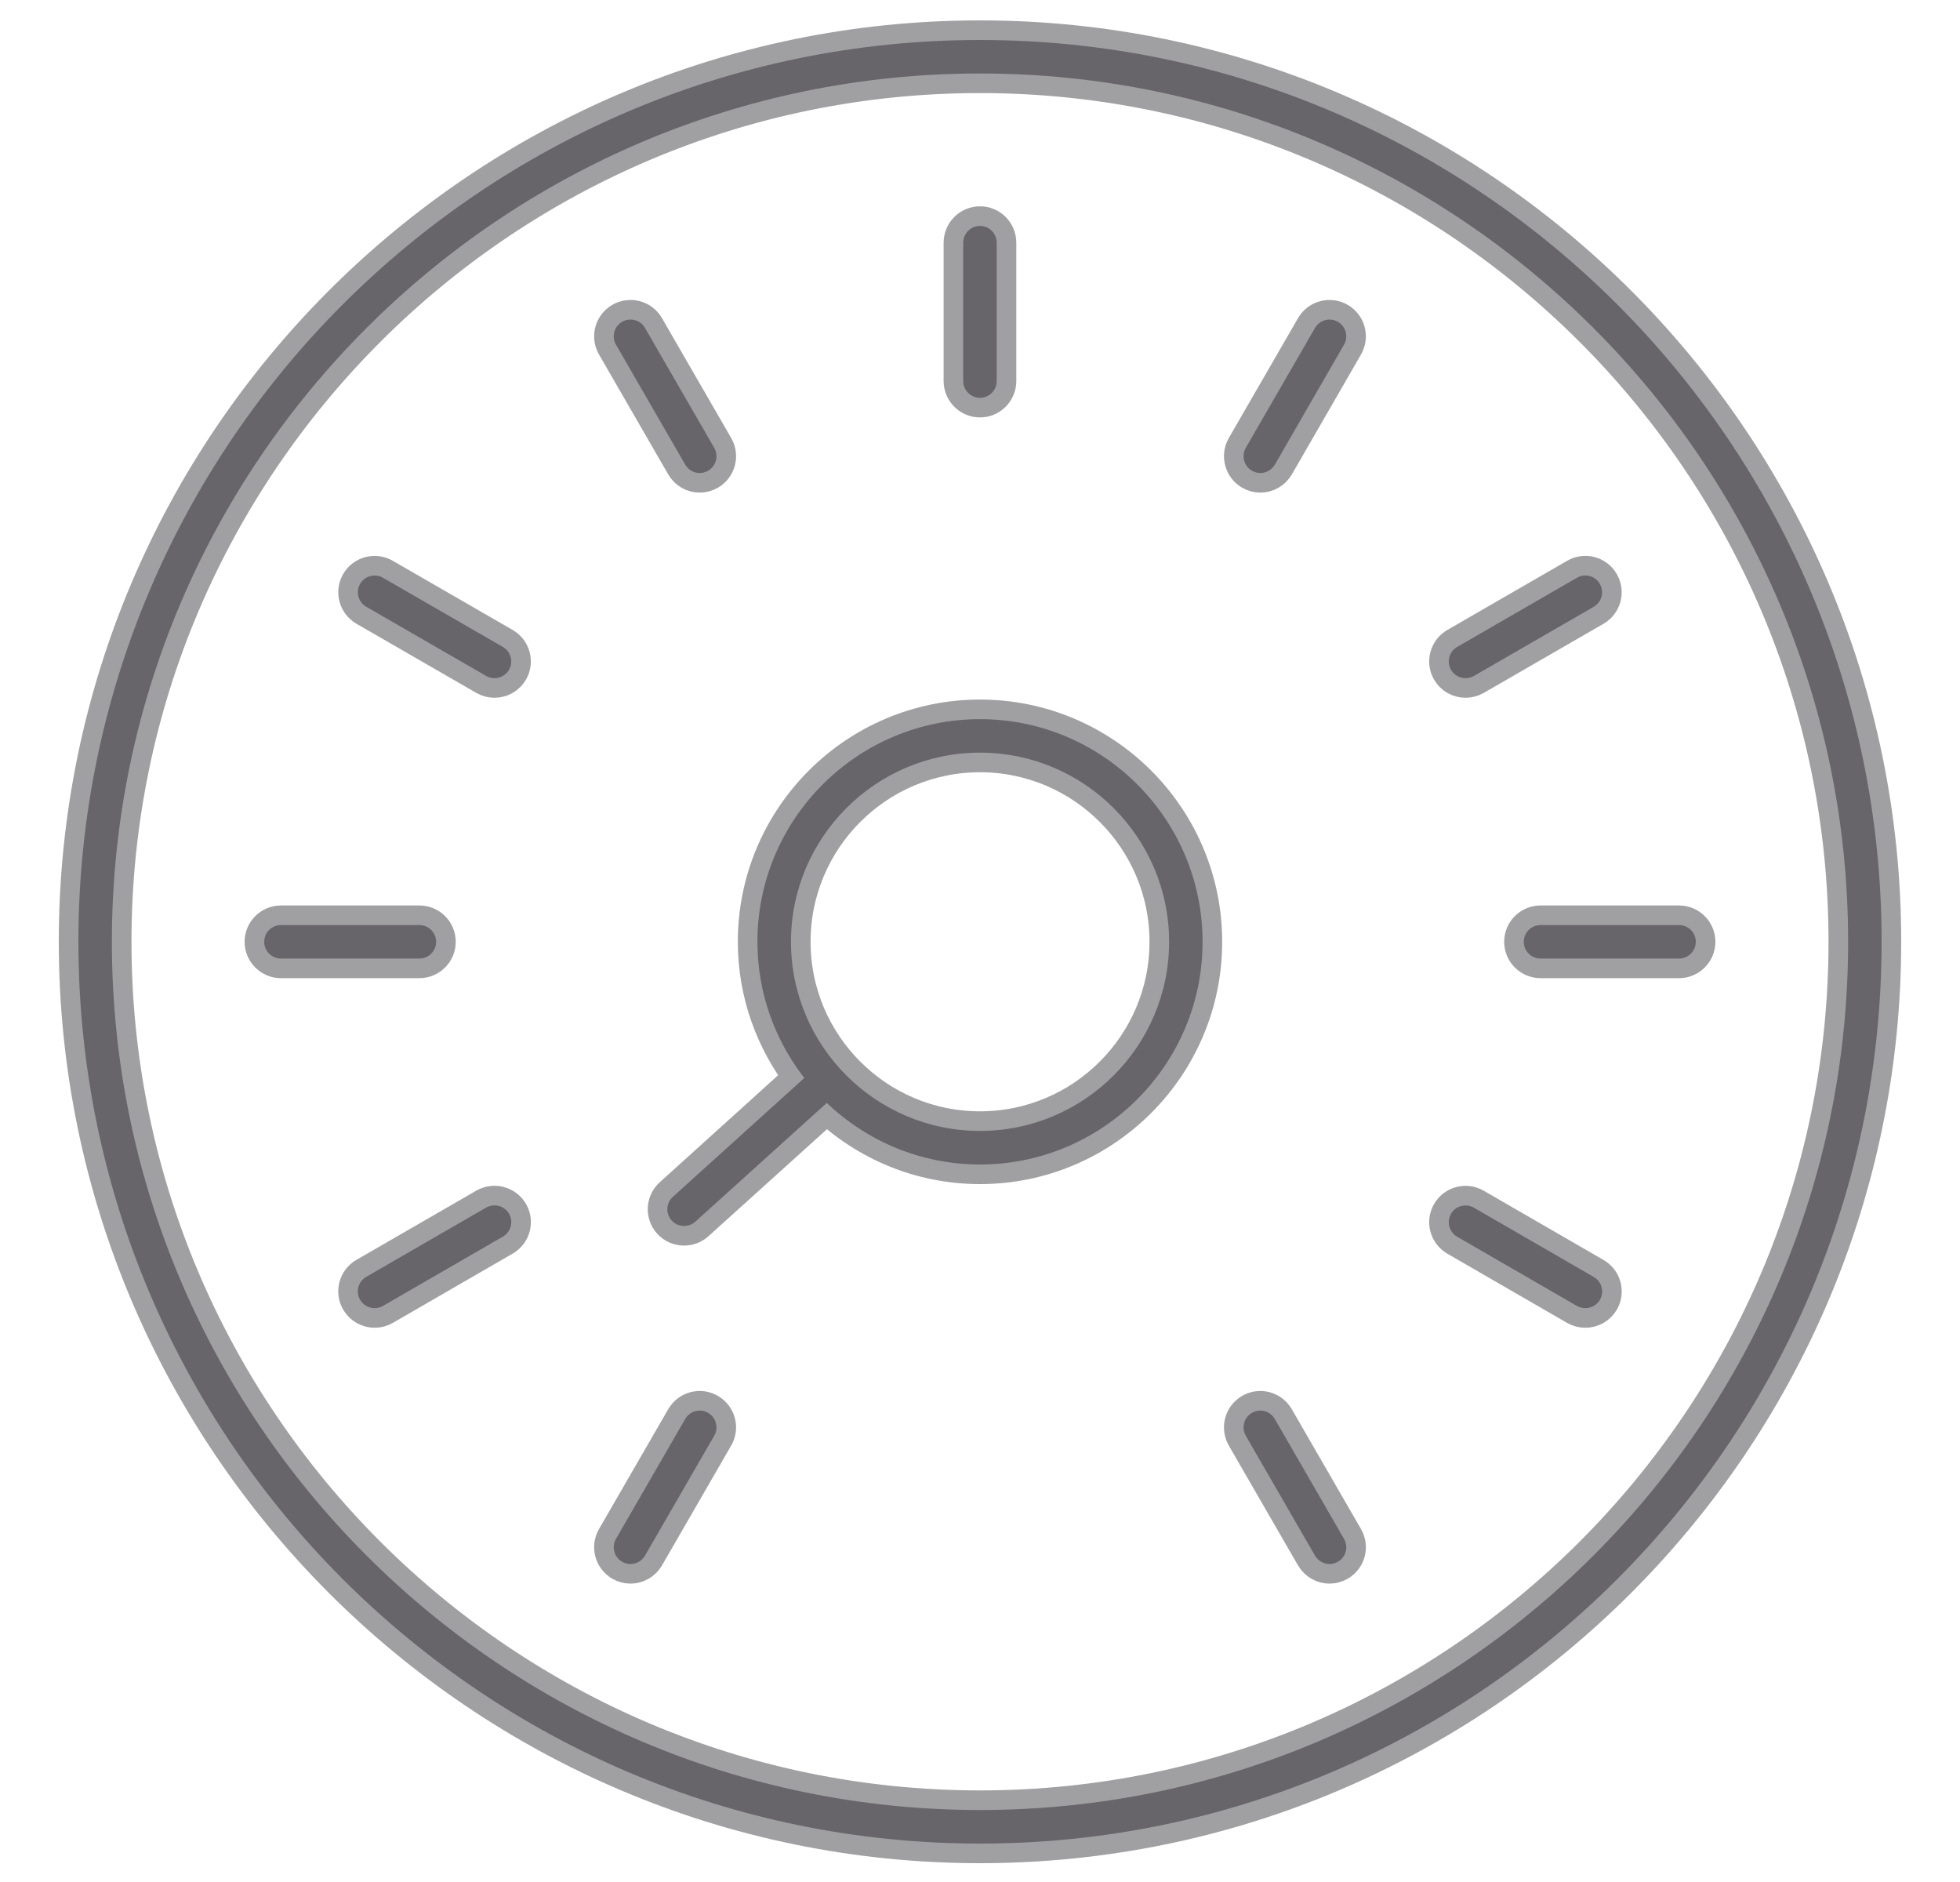
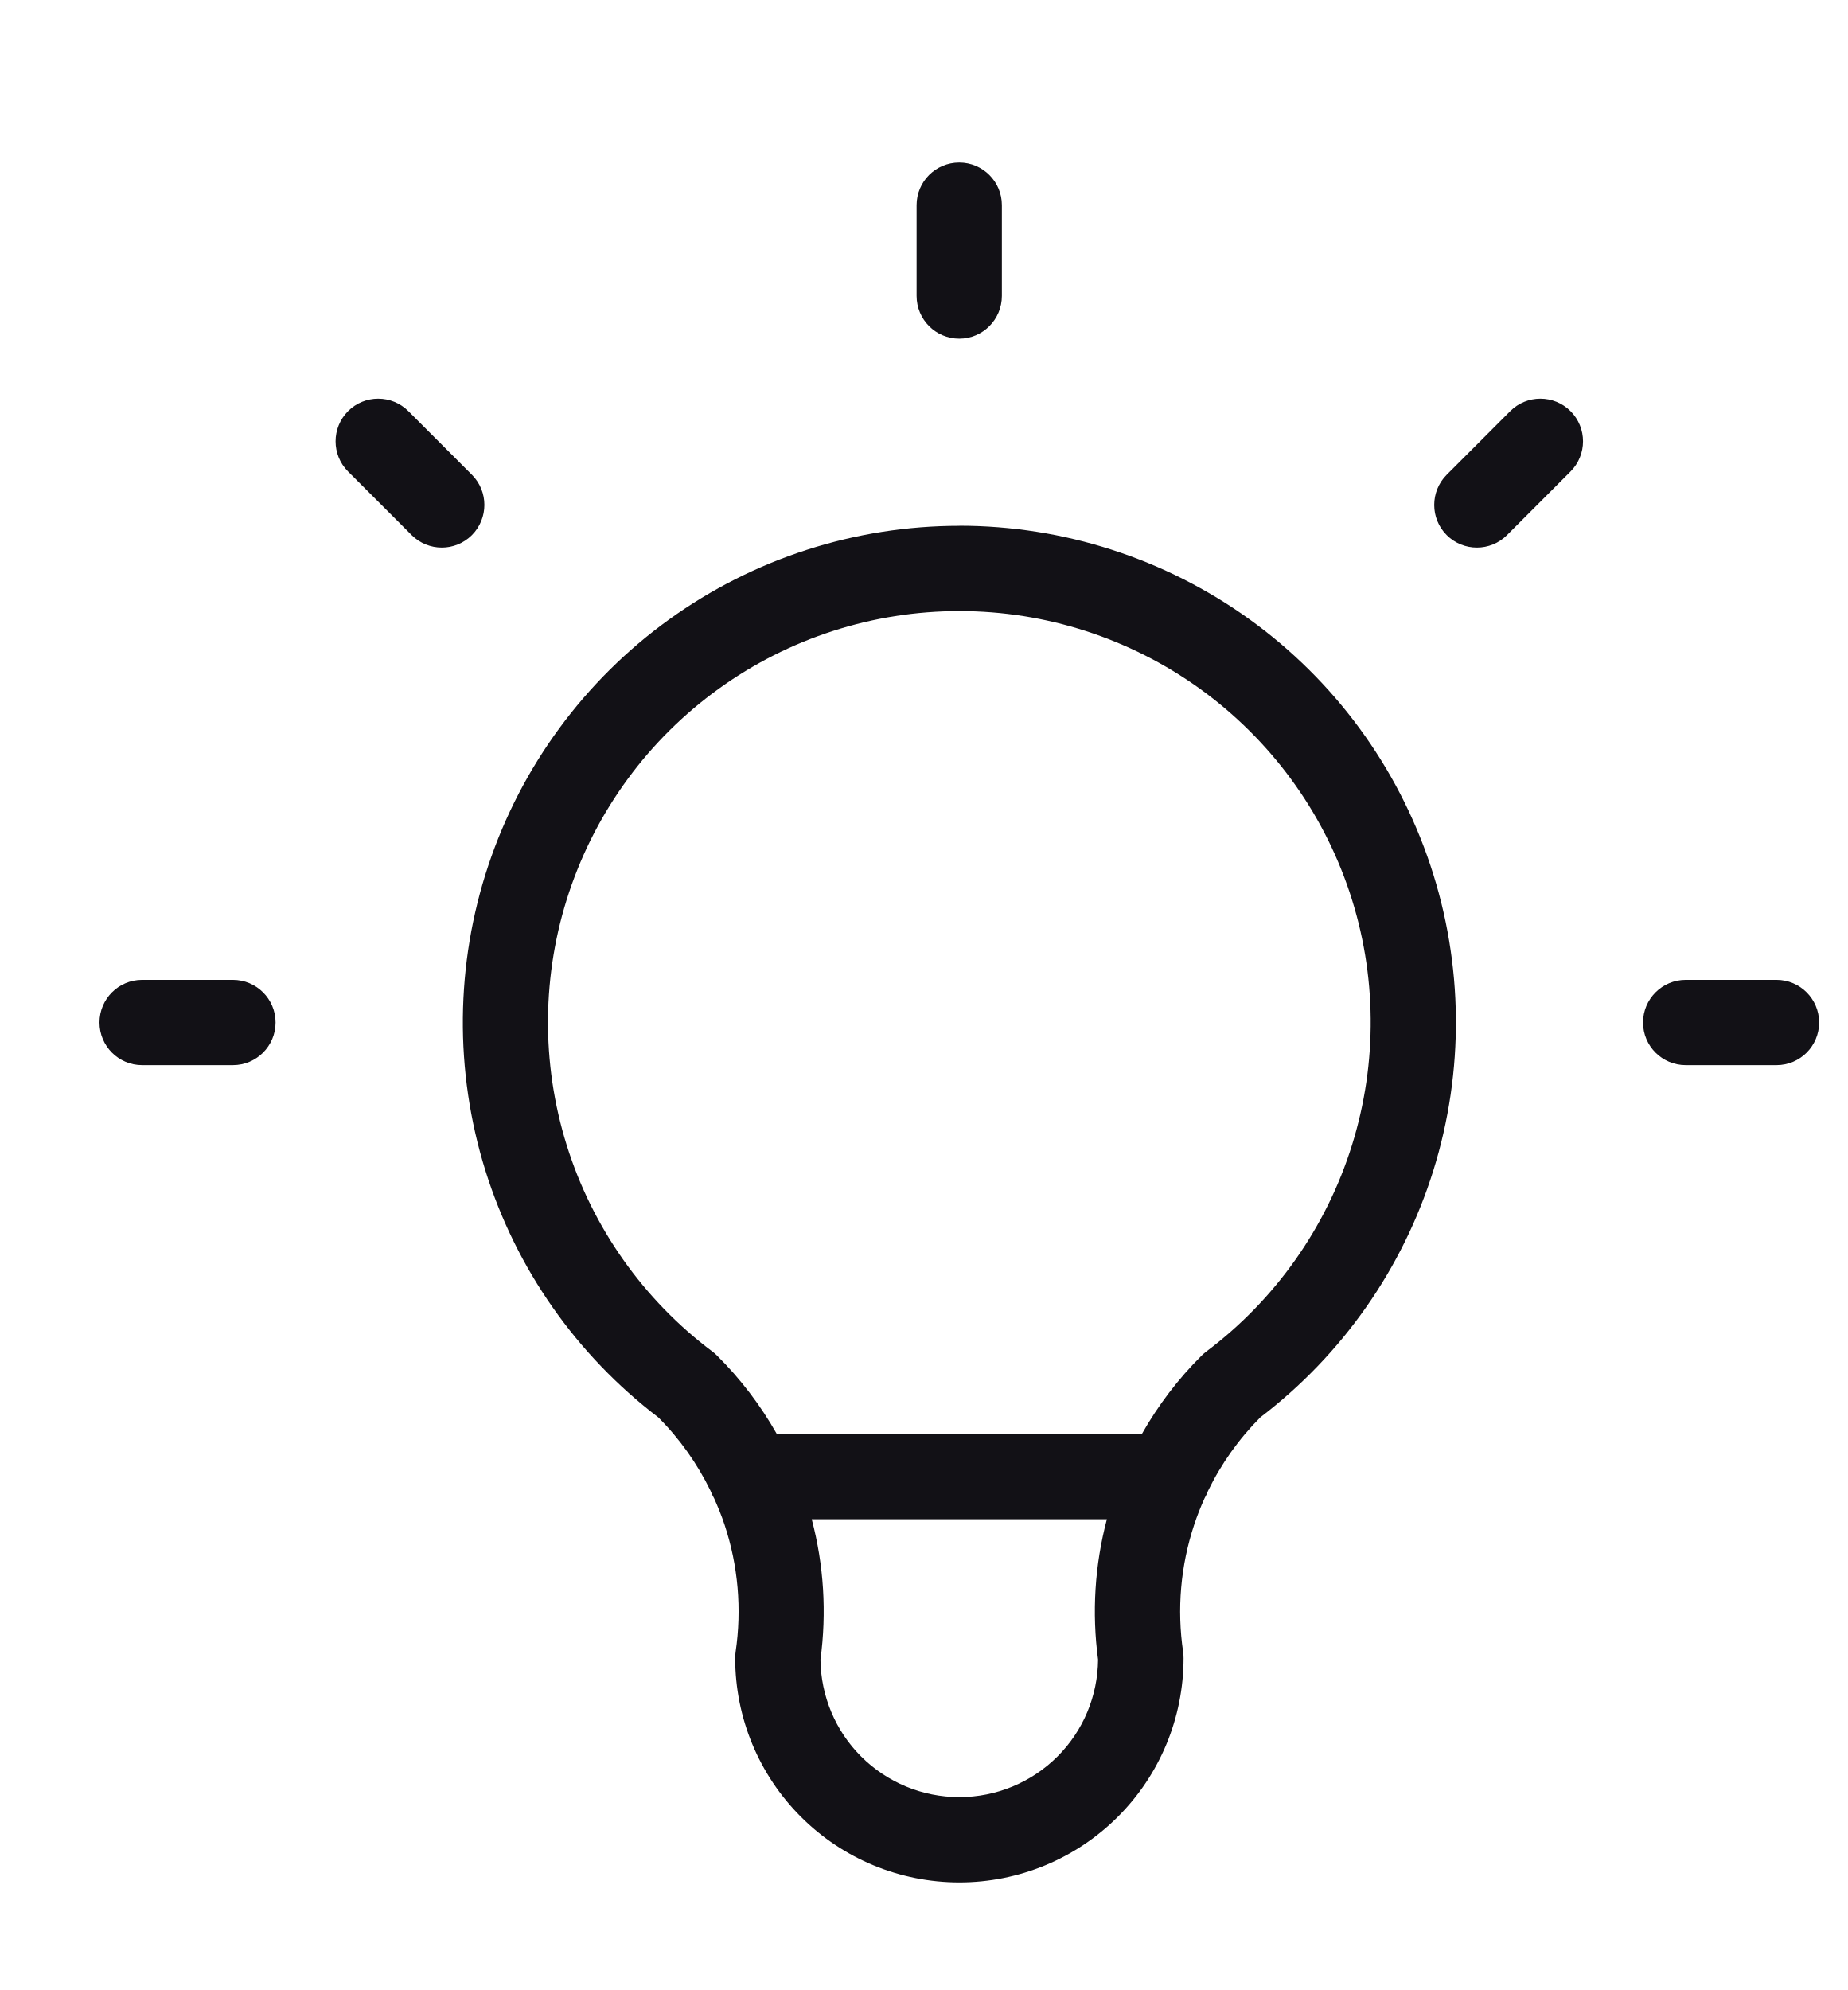
- <svg xmlns="http://www.w3.org/2000/svg" width="25" height="24" viewBox="0 0 25 24" fill="none">
-   <path d="M12.5 9.171C10.935 9.171 9.661 10.444 9.661 12.01C9.661 12.665 9.886 13.266 10.259 13.747L8.583 15.262C8.495 15.341 8.488 15.476 8.567 15.564C8.609 15.611 8.668 15.634 8.726 15.634C8.777 15.634 8.828 15.616 8.869 15.579L10.546 14.065C11.055 14.55 11.742 14.85 12.5 14.85C14.065 14.85 15.339 13.576 15.339 12.011C15.339 10.444 14.065 9.171 12.5 9.171ZM12.5 14.422C11.17 14.422 10.089 13.34 10.089 12.01C10.089 10.68 11.17 9.598 12.5 9.598C13.83 9.598 14.912 10.68 14.912 12.01C14.912 13.34 13.83 14.422 12.5 14.422Z" fill="#121116" fill-opacity="0.4" stroke="#121116" stroke-opacity="0.4" stroke-width="0.5" />
-   <path d="M12.5 0.51C6.159 0.51 1 5.669 1 12.01C1 18.351 6.159 23.51 12.5 23.51C18.841 23.51 24 18.351 24 12.01C24 5.669 18.841 0.51 12.5 0.51ZM12.5 23.082C6.394 23.082 1.427 18.116 1.427 12.01C1.427 5.905 6.394 0.937 12.5 0.937C18.605 0.937 23.573 5.905 23.573 12.01C23.573 18.116 18.605 23.082 12.5 23.082Z" fill="#121116" fill-opacity="0.4" stroke="#121116" stroke-opacity="0.4" stroke-width="0.5" />
-   <path d="M12.5 5.073C12.618 5.073 12.713 4.977 12.713 4.859V3.095C12.713 2.977 12.618 2.881 12.5 2.881C12.382 2.881 12.286 2.977 12.286 3.095V4.859C12.286 4.977 12.382 5.073 12.5 5.073Z" fill="#121116" fill-opacity="0.4" stroke="#121116" stroke-opacity="0.4" stroke-width="0.5" />
-   <path d="M8.74 5.925C8.779 5.993 8.851 6.032 8.925 6.032C8.961 6.032 8.998 6.022 9.032 6.003C9.134 5.944 9.169 5.813 9.11 5.711L8.227 4.182C8.168 4.079 8.037 4.045 7.935 4.104C7.833 4.163 7.798 4.294 7.857 4.396L8.74 5.925Z" fill="#121116" fill-opacity="0.4" stroke="#121116" stroke-opacity="0.4" stroke-width="0.5" />
-   <path d="M16.26 18.095C16.201 17.993 16.071 17.958 15.969 18.017C15.866 18.076 15.832 18.207 15.89 18.309L16.773 19.838C16.813 19.906 16.885 19.945 16.958 19.945C16.995 19.945 17.031 19.935 17.065 19.916C17.168 19.857 17.202 19.726 17.143 19.624L16.26 18.095Z" fill="#121116" fill-opacity="0.4" stroke="#121116" stroke-opacity="0.4" stroke-width="0.5" />
-   <path d="M6.414 8.25L4.885 7.368C4.783 7.309 4.652 7.344 4.593 7.446C4.534 7.548 4.57 7.679 4.672 7.738L6.201 8.62C6.234 8.639 6.271 8.648 6.307 8.648C6.381 8.648 6.453 8.61 6.493 8.541C6.551 8.439 6.516 8.309 6.414 8.25Z" fill="#121116" fill-opacity="0.4" stroke="#121116" stroke-opacity="0.4" stroke-width="0.5" />
-   <path d="M20.328 16.284L18.8 15.401C18.698 15.342 18.567 15.377 18.508 15.479C18.449 15.581 18.484 15.712 18.586 15.771L20.114 16.654C20.148 16.673 20.185 16.682 20.221 16.682C20.295 16.682 20.367 16.644 20.407 16.576C20.465 16.473 20.431 16.343 20.328 16.284Z" fill="#121116" fill-opacity="0.4" stroke="#121116" stroke-opacity="0.4" stroke-width="0.5" />
-   <path d="M5.563 12.01C5.563 11.892 5.467 11.797 5.349 11.797H3.584C3.466 11.797 3.37 11.892 3.37 12.01C3.37 12.128 3.466 12.224 3.584 12.224H5.349C5.467 12.224 5.563 12.128 5.563 12.01Z" fill="#121116" fill-opacity="0.4" stroke="#121116" stroke-opacity="0.4" stroke-width="0.5" />
-   <path d="M21.416 11.797H19.65C19.532 11.797 19.436 11.892 19.436 12.01C19.436 12.128 19.532 12.224 19.65 12.224H21.416C21.534 12.224 21.63 12.128 21.63 12.01C21.63 11.892 21.534 11.797 21.416 11.797Z" fill="#121116" fill-opacity="0.4" stroke="#121116" stroke-opacity="0.4" stroke-width="0.5" />
-   <path d="M6.2 15.4L4.671 16.283C4.569 16.342 4.534 16.473 4.593 16.575C4.633 16.644 4.705 16.682 4.779 16.682C4.815 16.682 4.852 16.673 4.886 16.653L6.414 15.77C6.517 15.711 6.552 15.581 6.493 15.478C6.433 15.376 6.303 15.342 6.2 15.4Z" fill="#121116" fill-opacity="0.4" stroke="#121116" stroke-opacity="0.4" stroke-width="0.5" />
-   <path d="M18.693 8.648C18.729 8.648 18.766 8.639 18.8 8.62L20.328 7.738C20.43 7.679 20.465 7.548 20.406 7.446C20.347 7.343 20.216 7.308 20.114 7.368L18.586 8.25C18.484 8.309 18.449 8.44 18.508 8.542C18.547 8.61 18.619 8.648 18.693 8.648Z" fill="#121116" fill-opacity="0.4" stroke="#121116" stroke-opacity="0.4" stroke-width="0.5" />
-   <path d="M9.031 18.017C8.93 17.958 8.799 17.993 8.74 18.095L7.857 19.624C7.798 19.726 7.833 19.857 7.935 19.916C7.968 19.935 8.005 19.945 8.042 19.945C8.116 19.945 8.187 19.906 8.227 19.838L9.11 18.309C9.169 18.207 9.134 18.076 9.031 18.017Z" fill="#121116" fill-opacity="0.4" stroke="#121116" stroke-opacity="0.4" stroke-width="0.5" />
-   <path d="M17.065 4.104C16.963 4.045 16.832 4.08 16.773 4.182L15.89 5.711C15.832 5.813 15.867 5.944 15.969 6.003C16.002 6.022 16.039 6.032 16.075 6.032C16.149 6.032 16.221 5.993 16.261 5.925L17.143 4.396C17.202 4.293 17.167 4.163 17.065 4.104Z" fill="#121116" fill-opacity="0.4" stroke="#121116" stroke-opacity="0.4" stroke-width="0.5" />
+ <svg xmlns="http://www.w3.org/2000/svg" width="26" height="28" fill="none">
+   <g>
+     <path id="svg_1" fill="#121116" d="m13.5,7.397c1.467,0 2.897,0.462 4.087,1.319c1.19,0.858 2.079,2.068 2.543,3.46c0.464,1.391 0.478,2.894 0.041,4.294c-0.432,1.382 -1.283,2.594 -2.434,3.472c-0.302,0.303 -0.551,0.653 -0.737,1.036c-0.013,0.036 -0.029,0.069 -0.048,0.102c-0.055,0.121 -0.104,0.245 -0.146,0.372c-0.192,0.577 -0.245,1.19 -0.156,1.791c0.004,0.029 0.006,0.059 0.006,0.088c0,0.837 -0.332,1.64 -0.924,2.231c-0.592,0.592 -1.395,0.924 -2.231,0.924c-0.837,0 -1.64,-0.332 -2.231,-0.924c-0.592,-0.592 -0.924,-1.395 -0.924,-2.231c0,-0.029 0.002,-0.059 0.006,-0.088c0.089,-0.601 0.036,-1.215 -0.156,-1.791c-0.042,-0.126 -0.092,-0.249 -0.146,-0.369c-0.021,-0.035 -0.038,-0.071 -0.052,-0.109c-0.186,-0.381 -0.433,-0.73 -0.734,-1.031c-1.15,-0.877 -2.001,-2.09 -2.433,-3.472c-0.437,-1.4 -0.423,-2.902 0.041,-4.294c0.464,-1.391 1.353,-2.602 2.543,-3.46c1.19,-0.858 2.62,-1.319 4.087,-1.319zm-2.077,13.979c0.171,0.644 0.212,1.315 0.123,1.976c0.006,0.511 0.21,1 0.571,1.361c0.367,0.367 0.864,0.573 1.383,0.573c0.519,0 1.016,-0.206 1.383,-0.573c0.362,-0.362 0.565,-0.851 0.57,-1.361c-0.089,-0.661 -0.047,-1.333 0.124,-1.976l-4.154,0zm2.077,-12.778c-1.215,0 -2.399,0.382 -3.385,1.093c-0.986,0.71 -1.723,1.713 -2.107,2.865c-0.384,1.153 -0.395,2.397 -0.033,3.557c0.362,1.16 1.08,2.176 2.052,2.905c0.022,0.016 0.043,0.034 0.062,0.054c0.332,0.329 0.614,0.701 0.843,1.105l5.137,0c0.229,-0.404 0.511,-0.776 0.843,-1.105c0.019,-0.019 0.041,-0.037 0.062,-0.054c0.972,-0.729 1.69,-1.746 2.052,-2.905c0.362,-1.16 0.351,-2.404 -0.033,-3.557c-0.384,-1.153 -1.122,-2.155 -2.107,-2.865c-0.986,-0.71 -2.17,-1.093 -3.385,-1.093zm-10.223,5.189c0.331,0 0.601,0.268 0.601,0.6c0,0.331 -0.269,0.6 -0.601,0.6l-1.277,0c-0.331,0 -0.6,-0.268 -0.6,-0.6c0,-0.331 0.268,-0.6 0.6,-0.6l1.277,0zm21.723,0c0.331,0 0.6,0.268 0.6,0.6c0,0.331 -0.268,0.6 -0.6,0.6l-1.277,0c-0.331,0 -0.601,-0.268 -0.601,-0.6c0,-0.331 0.269,-0.6 0.601,-0.6l1.277,0zm-20.102,-8.002c0.234,-0.234 0.614,-0.234 0.849,0l0.894,0.895c0.234,0.234 0.234,0.614 0,0.849c-0.234,0.234 -0.613,0.234 -0.848,0l-0.895,-0.895c-0.234,-0.234 -0.234,-0.614 0,-0.849zm16.355,0c0.234,-0.234 0.614,-0.234 0.849,0c0.234,0.234 0.234,0.614 0,0.849l-0.894,0.895c-0.234,0.234 -0.614,0.234 -0.849,0c-0.234,-0.234 -0.234,-0.614 0,-0.849l0.894,-0.895zm-8.354,-1.621l0,-1.277c0,-0.331 0.268,-0.6 0.6,-0.6c0.331,0 0.6,0.268 0.6,0.6l0,1.277c0,0.331 -0.268,0.601 -0.6,0.601c-0.331,0 -0.6,-0.269 -0.6,-0.601z" />
+   </g>
</svg>
